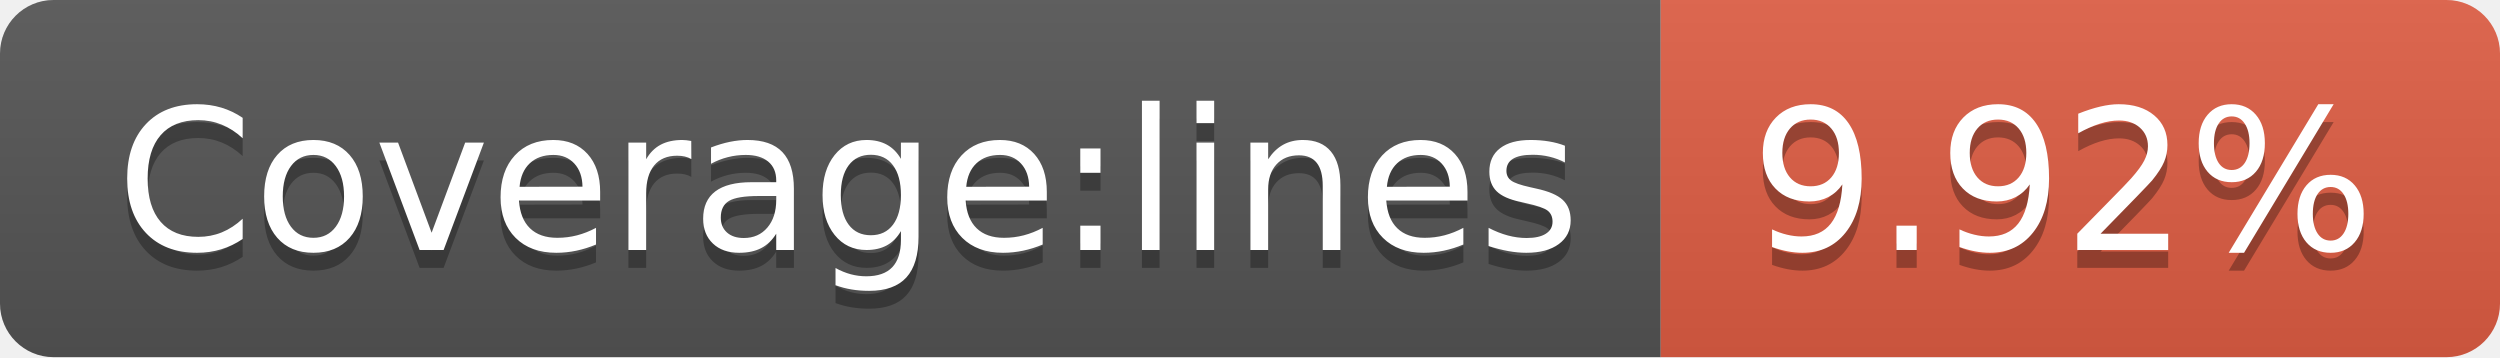
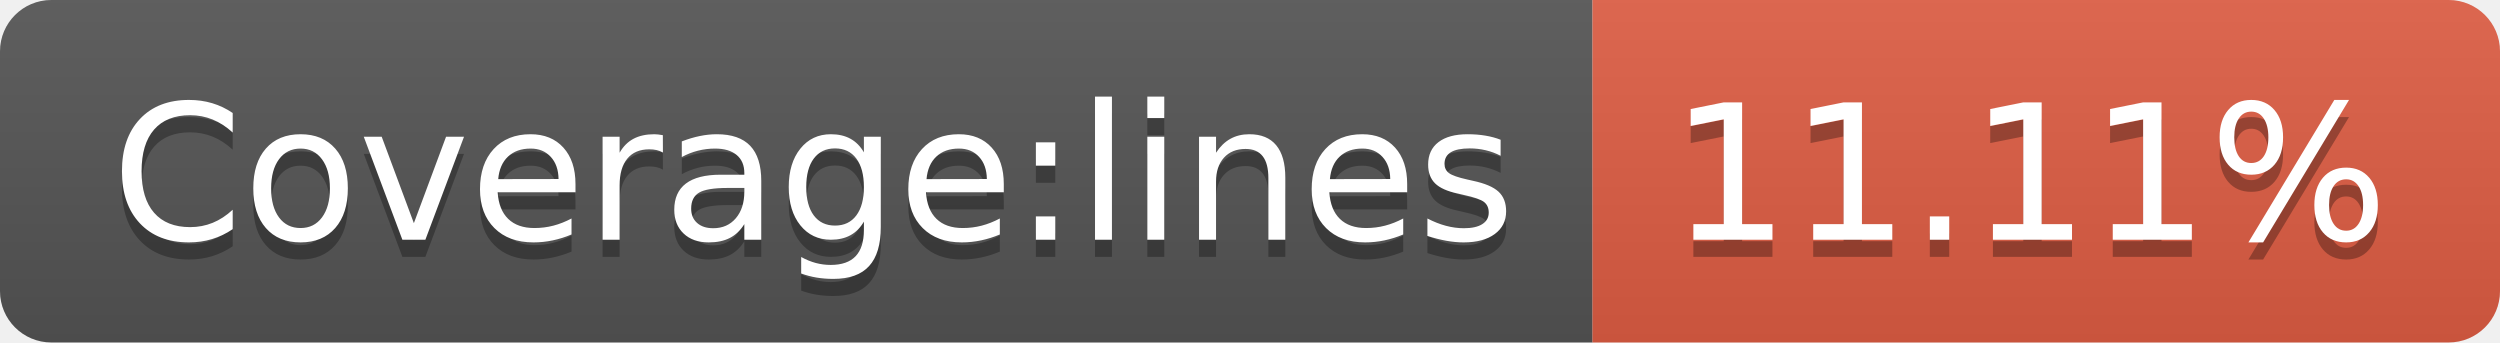
- <svg xmlns="http://www.w3.org/2000/svg" width="140" height="20">
+ <svg xmlns="http://www.w3.org/2000/svg" width="146" height="20">
  <linearGradient id="s" x2="0" y2="100%">
    <stop offset="0" stop-color="#bbb" stop-opacity=".1" />
    <stop offset="1" stop-opacity=".1" />
  </linearGradient>
  <clipPath id="r">
-     <rect width="140" height="20" rx="3" fill="#fff" />
+     <rect width="146" height="20" rx="3" fill="#fff" />
  </clipPath>
  <g clip-path="url(#r)">
    <rect width="93" height="20" fill="#555" />
-     <rect x="93" width="47" height="20" fill="#e05d44" />
-     <rect width="140" height="20" fill="url(#s)" />
+     <rect x="93" width="53" height="20" fill="#e05d44" />
+     <rect width="146" height="20" fill="url(#s)" />
  </g>
  <g fill="#fff" text-anchor="middle" font-family="DejaVu Sans,Verdana,Geneva,sans-serif" font-size="110">
    <text x="475" y="150" fill="#010101" fill-opacity=".3" transform="scale(.1)" textLength="830">Coverage:lines</text>
    <text x="475" y="140" transform="scale(.1)" textLength="830">Coverage:lines</text>
-     <text x="1155" y="150" fill="#010101" fill-opacity=".3" transform="scale(.1)" textLength="370">9.92%</text>
-     <text x="1155" y="140" transform="scale(.1)" textLength="370">9.92%</text>
+     <text x="1185" y="150" fill="#010101" fill-opacity=".3" transform="scale(.1)" textLength="430">11.11%</text>
+     <text x="1185" y="140" transform="scale(.1)" textLength="430">11.11%</text>
  </g>
</svg>
